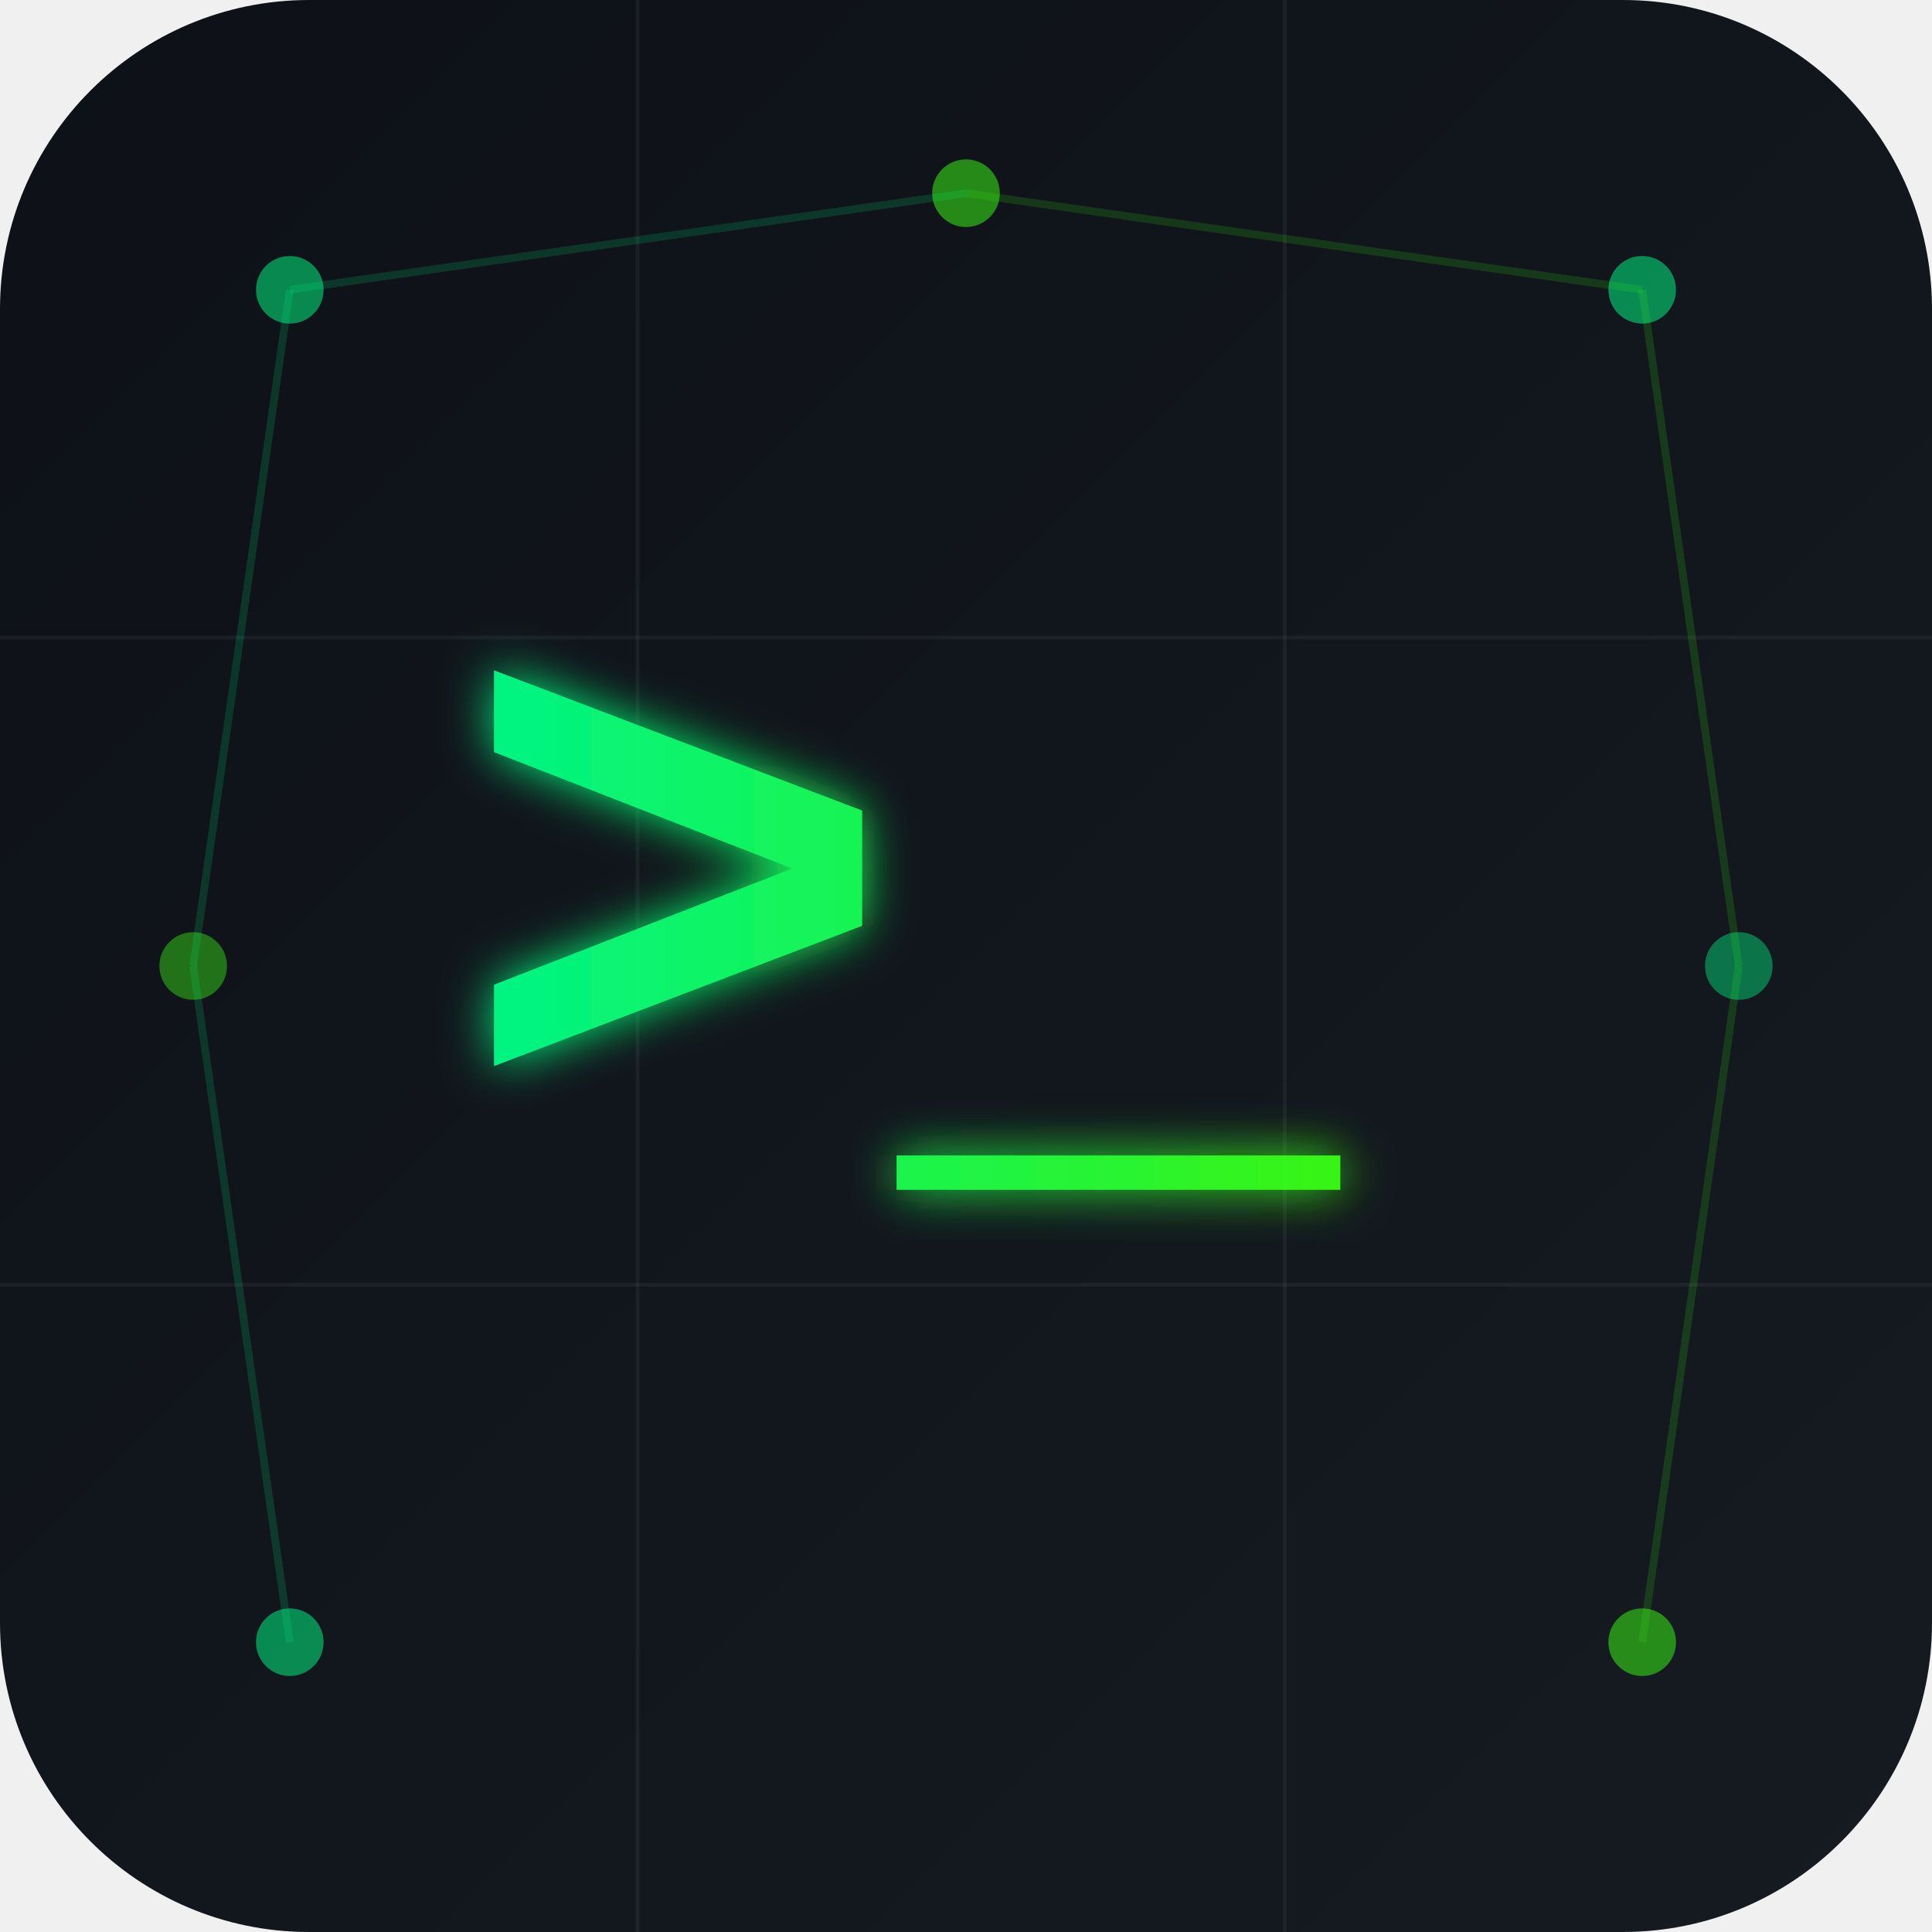
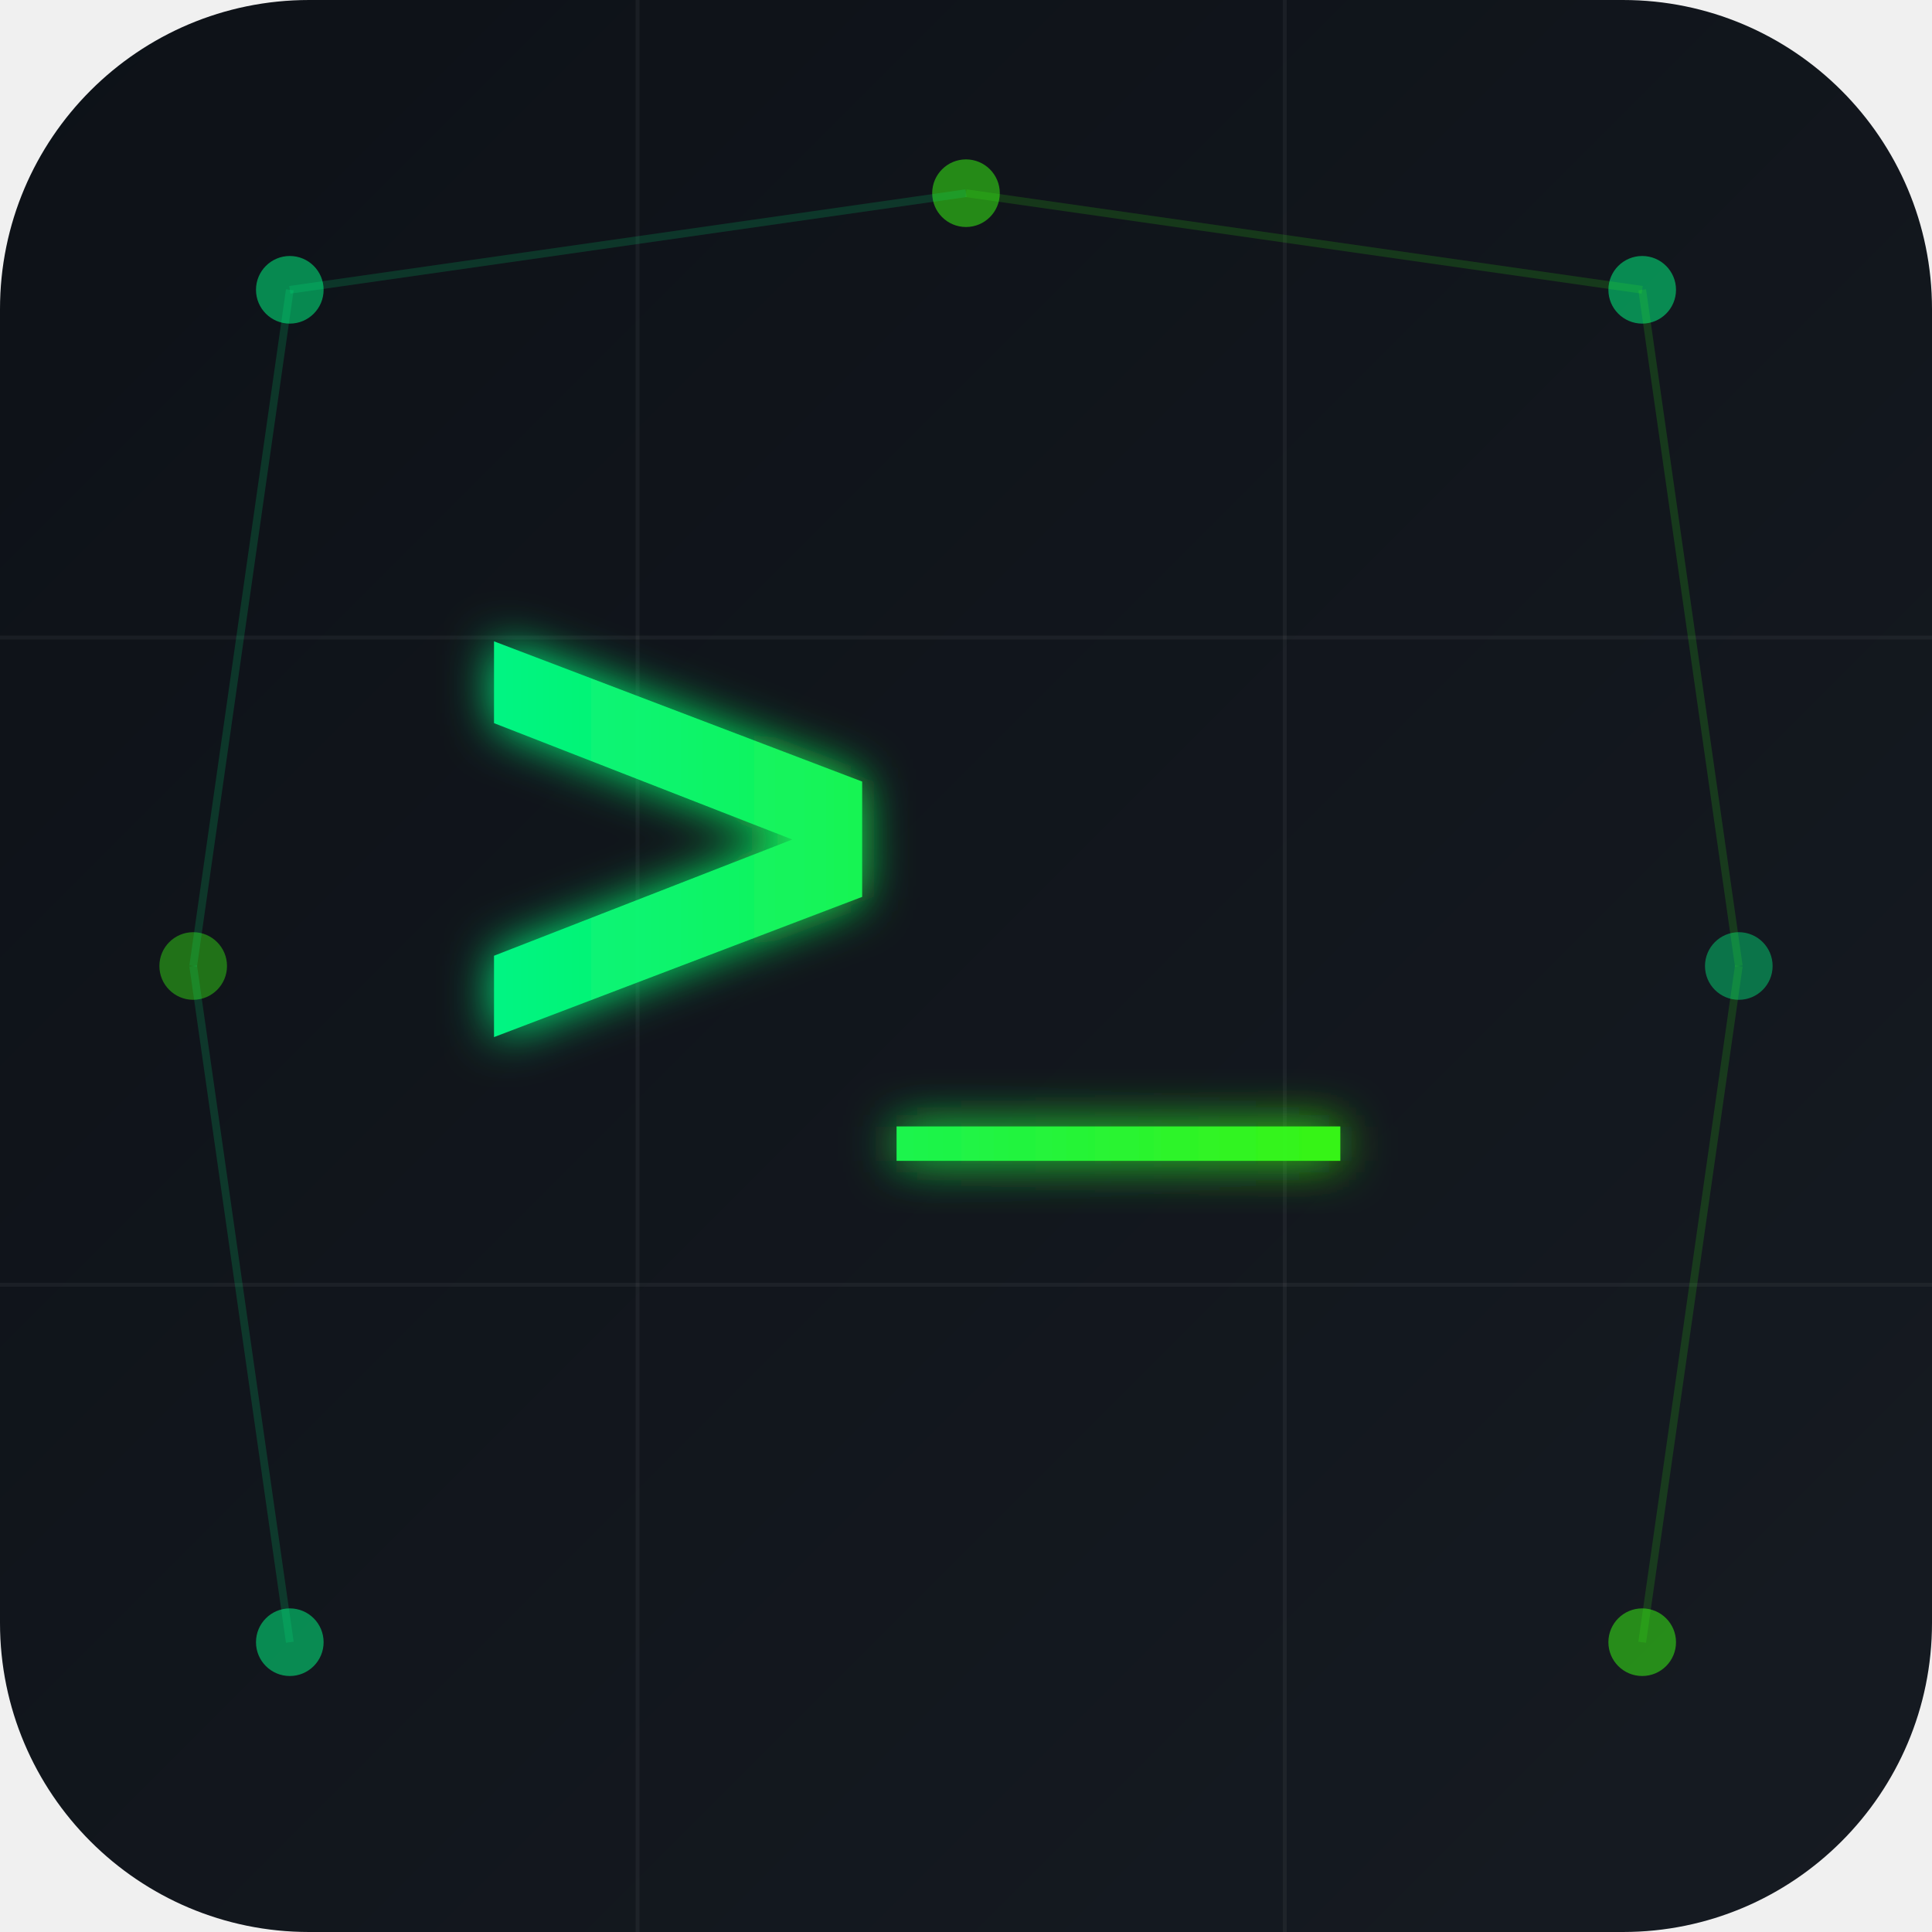
<svg xmlns="http://www.w3.org/2000/svg" viewBox="0 0 200 200" width="200" height="200">
  <defs>
    <linearGradient id="bg" x1="0%" y1="0%" x2="100%" y2="100%">
      <stop offset="0%" style="stop-color:#0d1117" />
      <stop offset="100%" style="stop-color:#161b22" />
    </linearGradient>
    <linearGradient id="prompt" x1="0%" y1="0%" x2="100%" y2="0%">
      <stop offset="0%" style="stop-color:#00ff88" />
      <stop offset="100%" style="stop-color:#39ff14" />
    </linearGradient>
    <filter id="glow">
      <feGaussianBlur stdDeviation="2.5" result="blur" />
      <feMerge>
        <feMergeNode in="blur" />
        <feMergeNode in="SourceGraphic" />
      </feMerge>
    </filter>
  </defs>
  <rect width="200" height="200" rx="32" fill="url(#bg)" />
  <line x1="0" y1="66" x2="200" y2="66" stroke="#ffffff" stroke-width="0.4" opacity="0.05" />
  <line x1="0" y1="133" x2="200" y2="133" stroke="#ffffff" stroke-width="0.4" opacity="0.05" />
  <line x1="66" y1="0" x2="66" y2="200" stroke="#ffffff" stroke-width="0.4" opacity="0.05" />
  <line x1="133" y1="0" x2="133" y2="200" stroke="#ffffff" stroke-width="0.4" opacity="0.05" />
  <circle cx="30" cy="30" r="3.5" fill="#00ff88" opacity="0.5" />
  <circle cx="100" cy="20" r="3.5" fill="#39ff14" opacity="0.5" />
  <circle cx="170" cy="30" r="3.5" fill="#00ff88" opacity="0.5" />
  <circle cx="170" cy="170" r="3.5" fill="#39ff14" opacity="0.5" />
  <circle cx="30" cy="170" r="3.5" fill="#00ff88" opacity="0.5" />
  <circle cx="20" cy="100" r="3.5" fill="#39ff14" opacity="0.4" />
  <circle cx="180" cy="100" r="3.5" fill="#00ff88" opacity="0.4" />
  <line x1="30" y1="30" x2="100" y2="20" stroke="#00ff88" stroke-width="0.8" opacity="0.15" />
  <line x1="100" y1="20" x2="170" y2="30" stroke="#39ff14" stroke-width="0.8" opacity="0.15" />
  <line x1="30" y1="30" x2="20" y2="100" stroke="#00ff88" stroke-width="0.8" opacity="0.15" />
  <line x1="170" y1="30" x2="180" y2="100" stroke="#39ff14" stroke-width="0.8" opacity="0.15" />
  <line x1="20" y1="100" x2="30" y2="170" stroke="#00ff88" stroke-width="0.8" opacity="0.15" />
  <line x1="180" y1="100" x2="170" y2="170" stroke="#39ff14" stroke-width="0.8" opacity="0.15" />
-   <text x="93" y="115" text-anchor="middle" font-family="'SF Mono','Fira Code','Courier New',monospace" font-size="76" font-weight="700" fill="url(#prompt)" filter="url(#glow)" opacity="0.95">&gt;_</text>
+   <text x="93" y="112" text-anchor="middle" font-family="'SF Mono','Fira Code','Courier New',monospace" font-size="76" font-weight="700" fill="url(#prompt)" filter="url(#glow)" opacity="0.95">&gt;_</text>
</svg>
